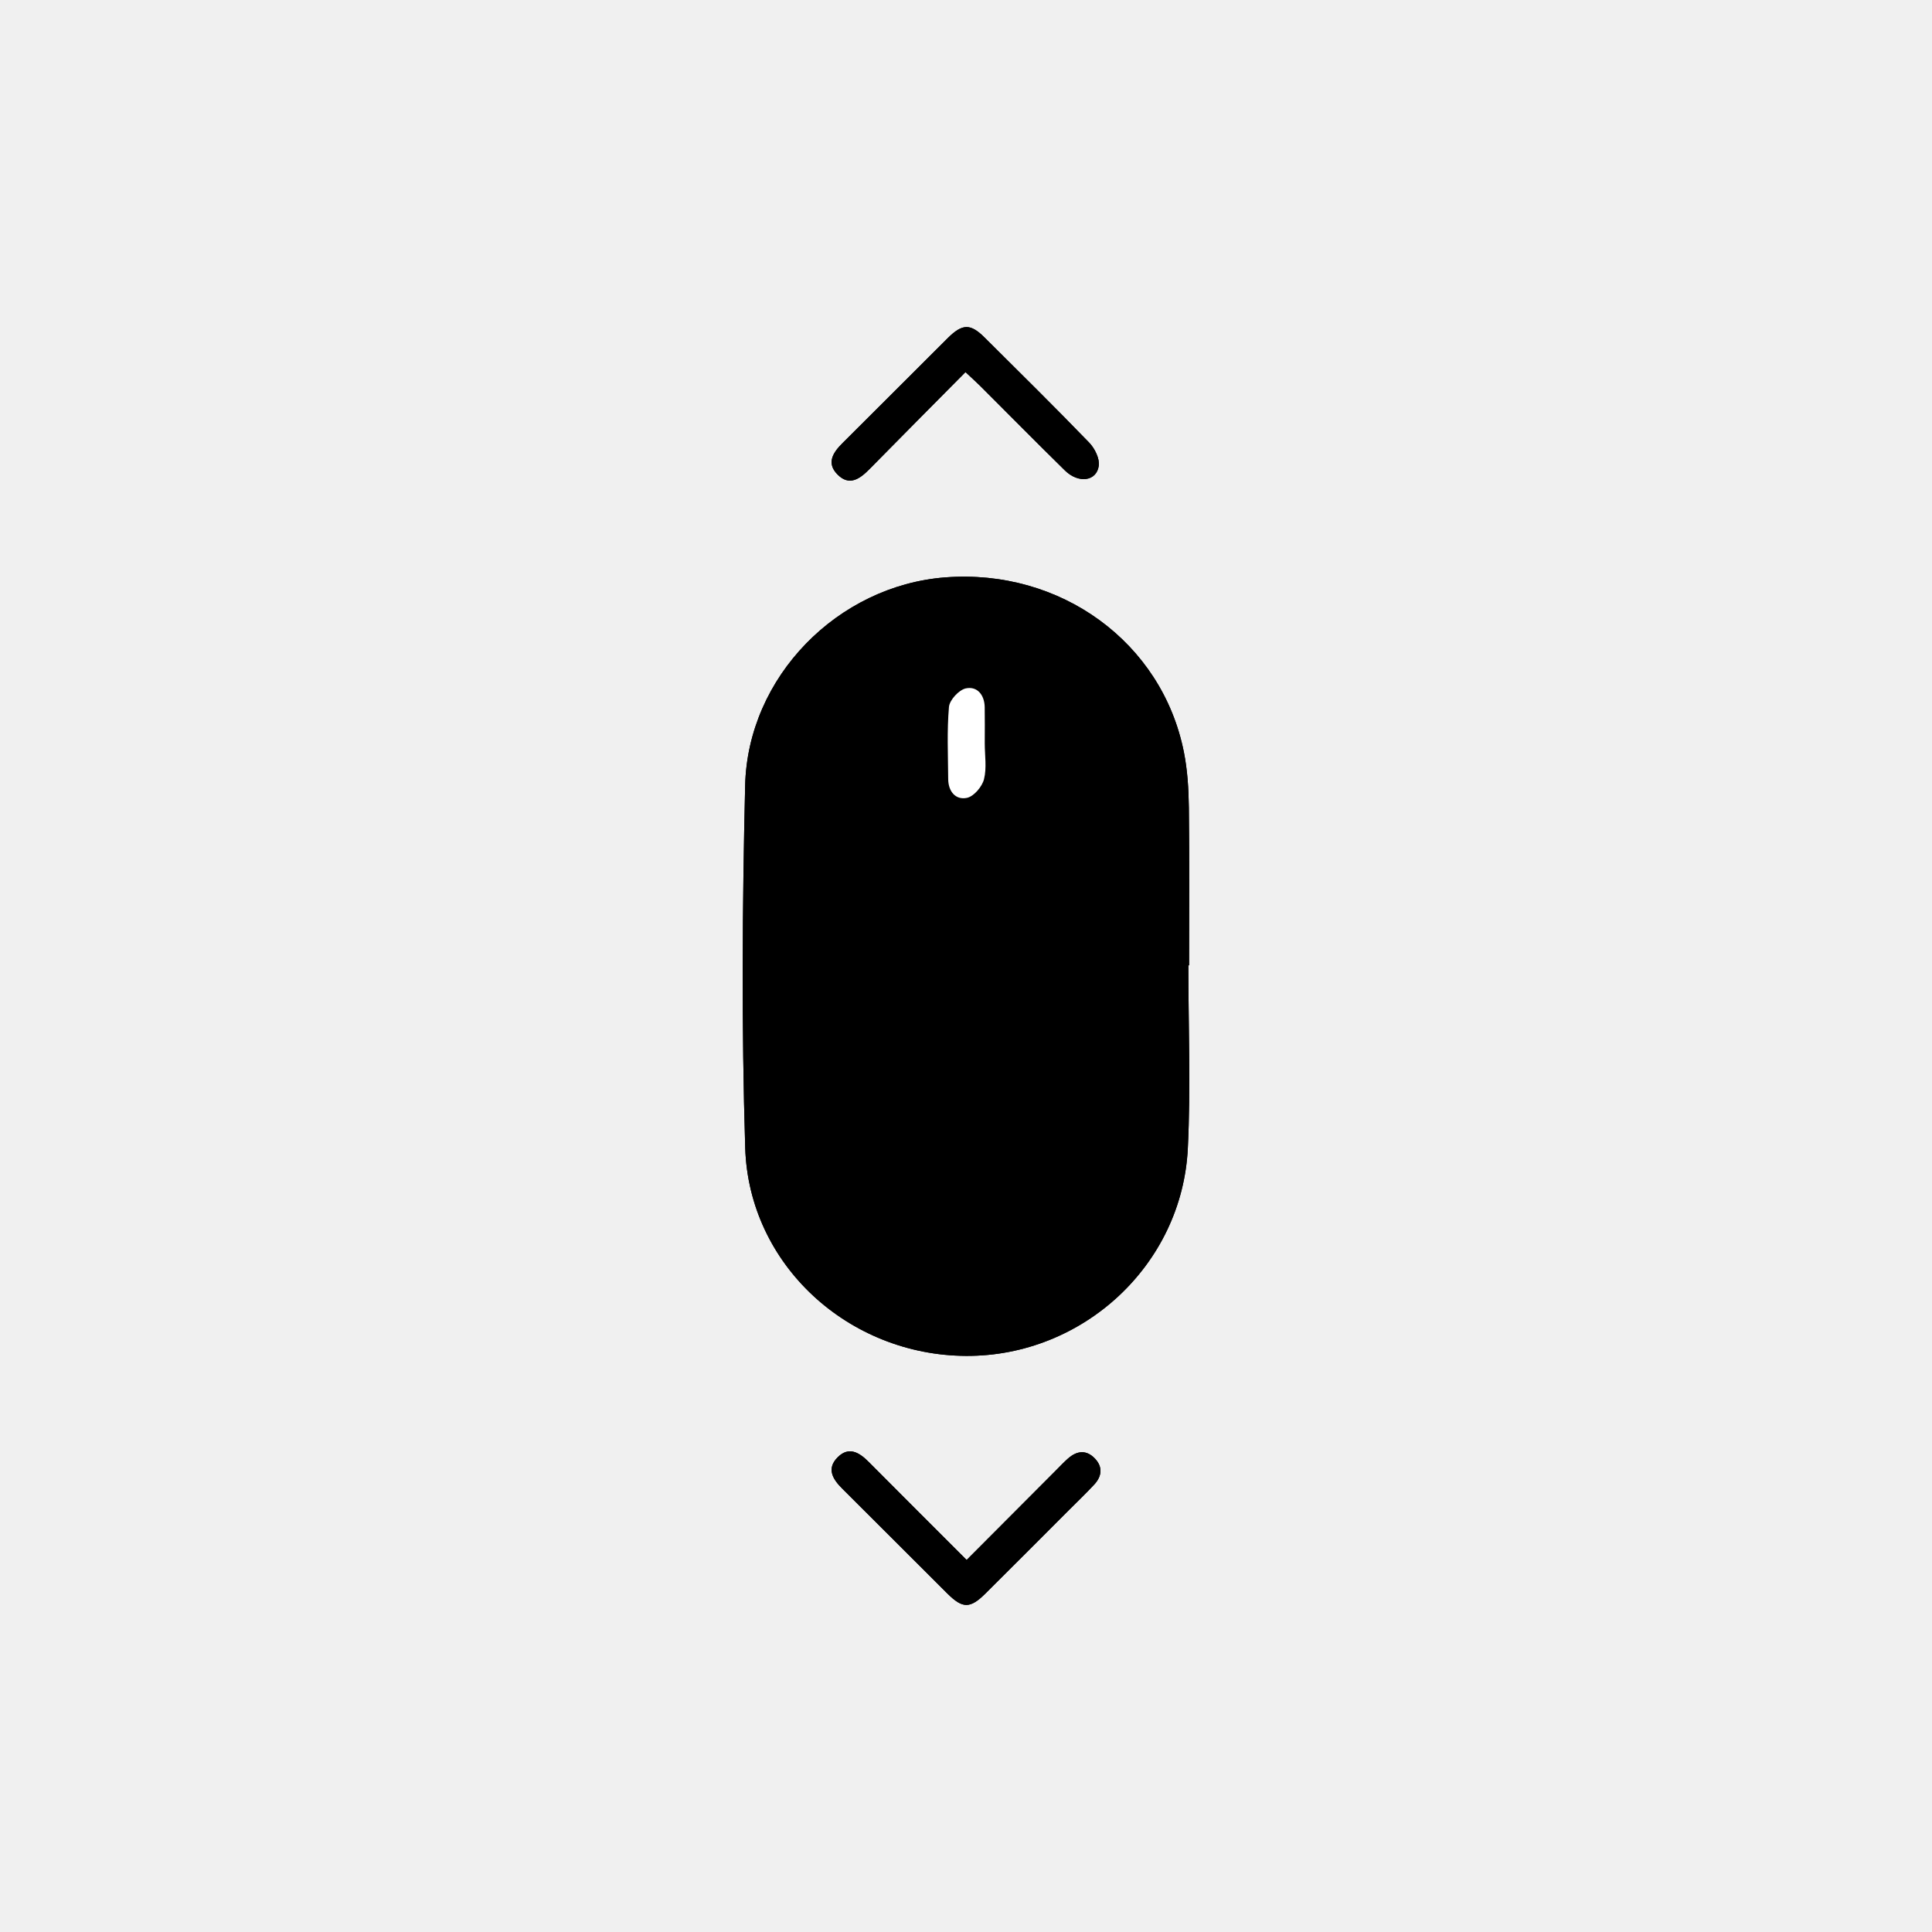
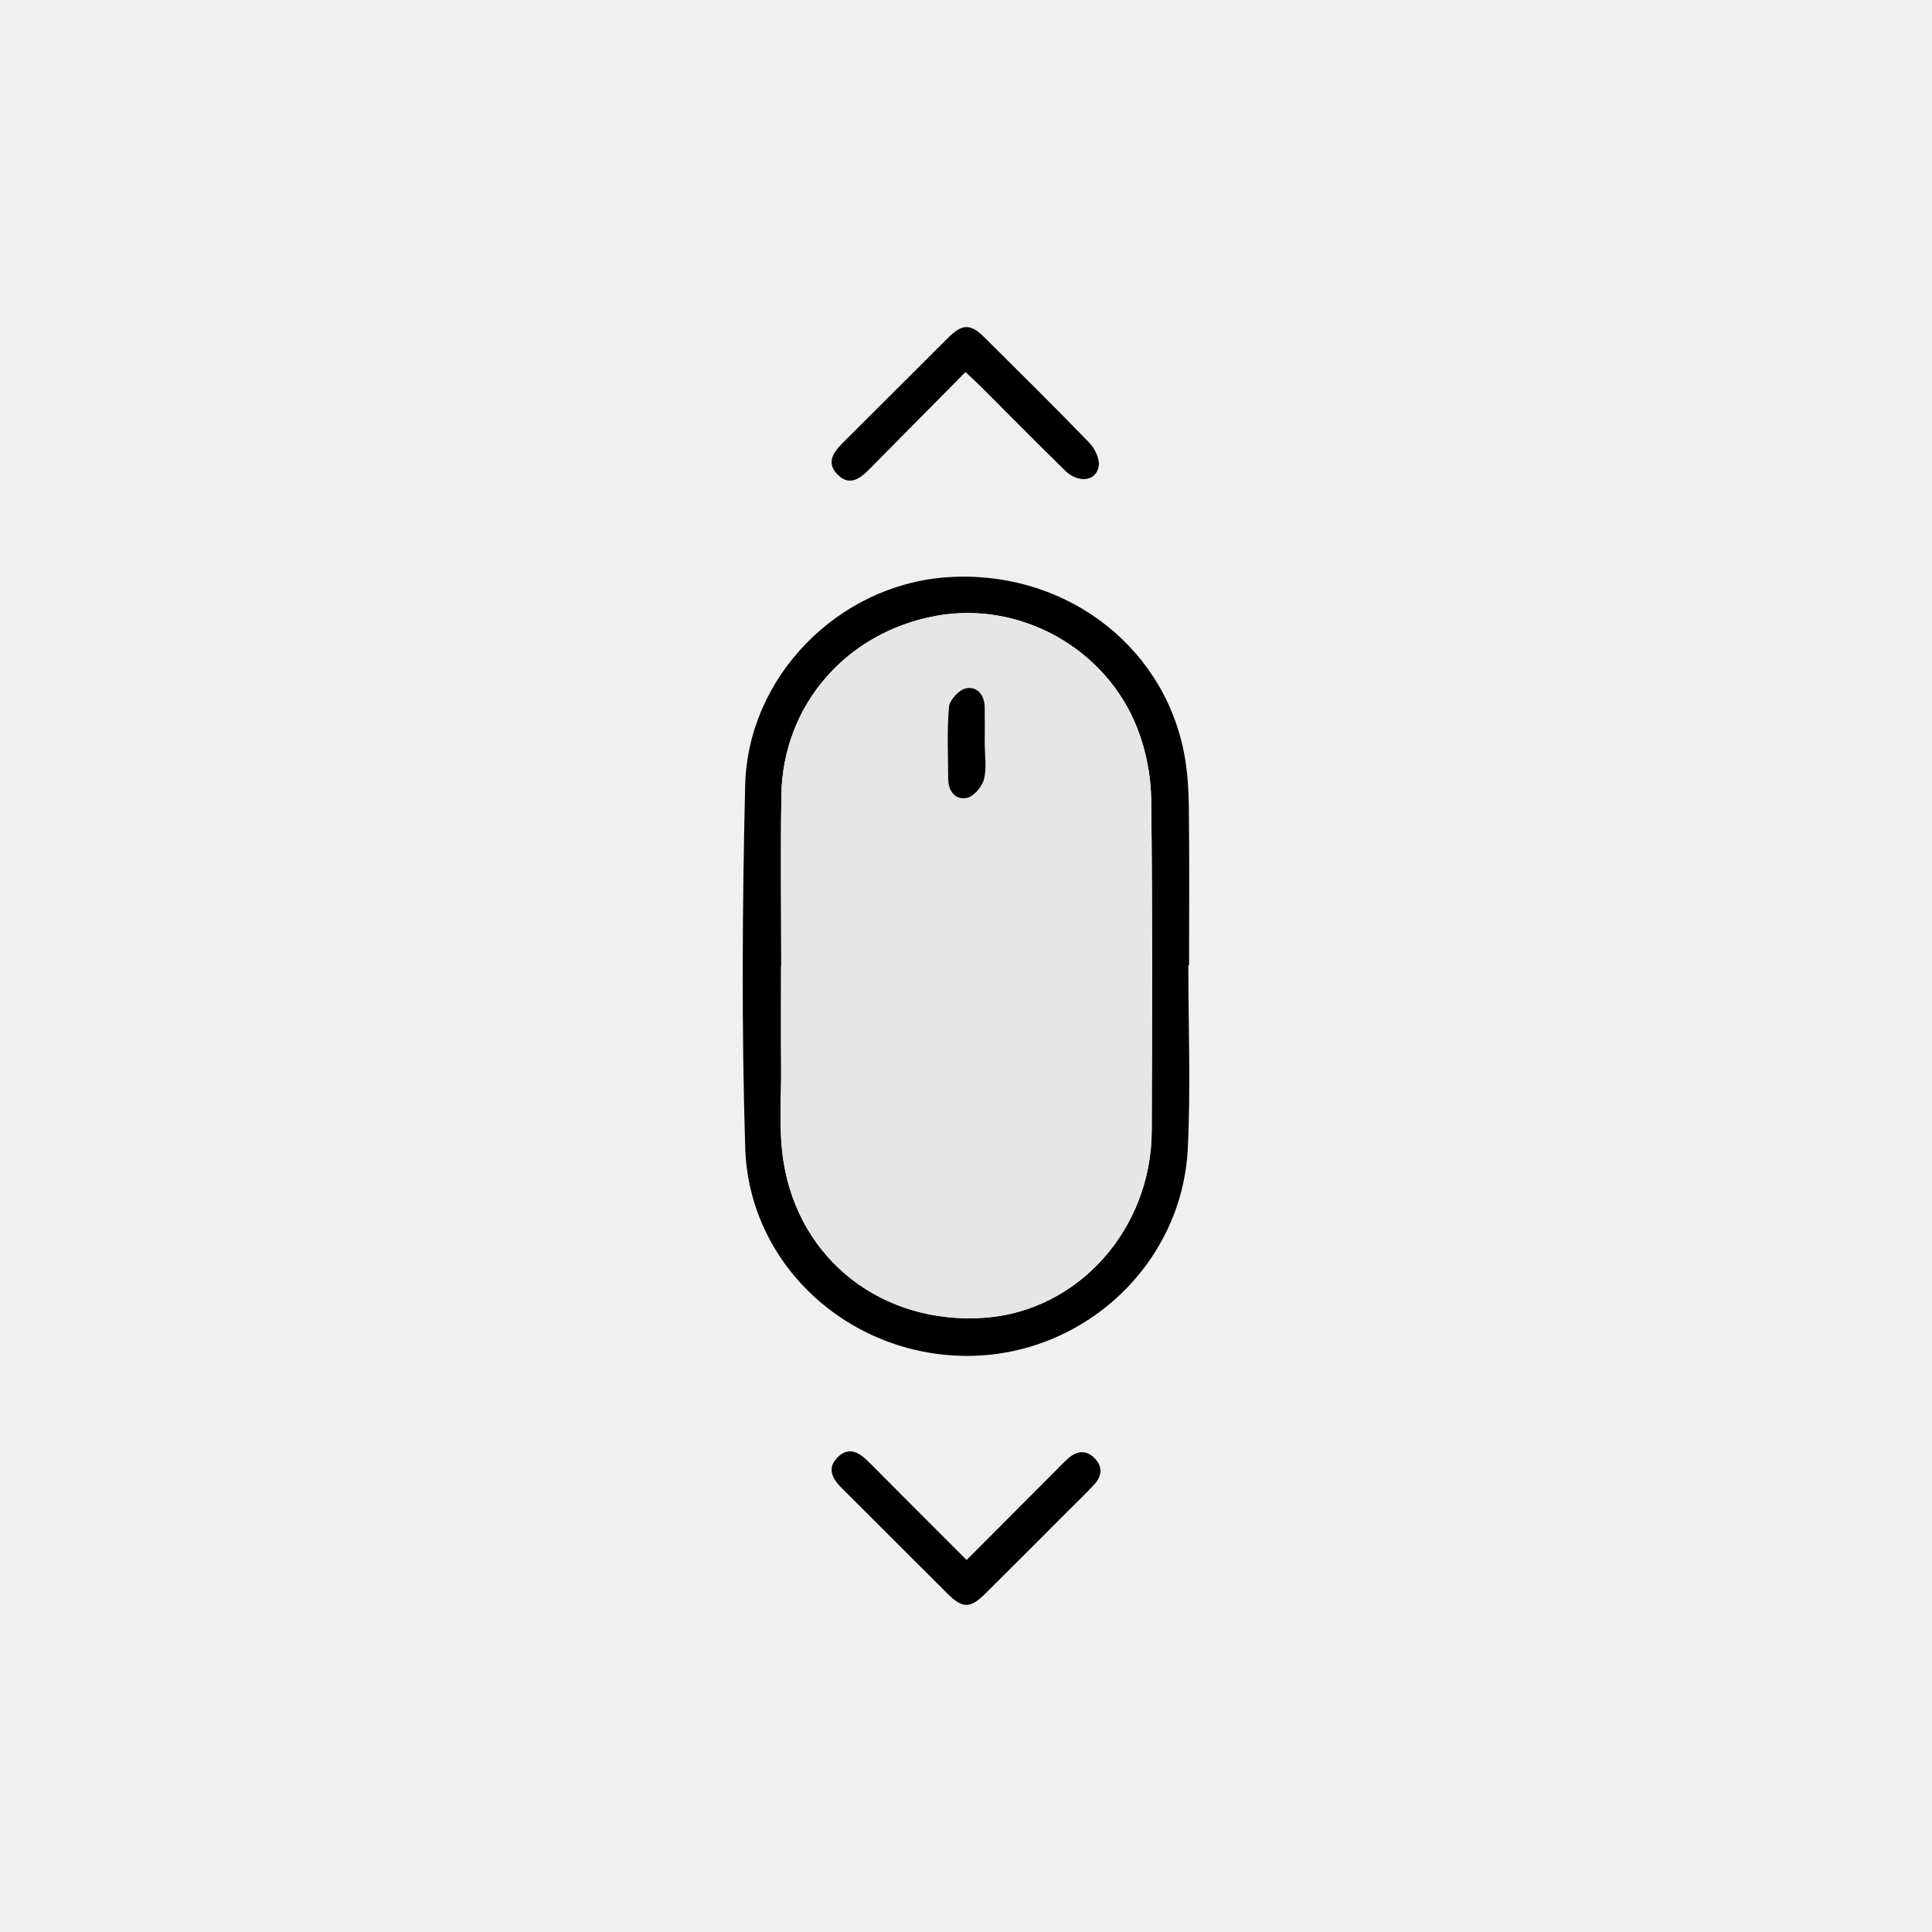
<svg xmlns="http://www.w3.org/2000/svg" version="1.1" id="Layer_1" x="0px" y="0px" width="532.782px" height="532.782px" viewBox="0 0 532.782 532.782" enable-background="new 0 0 532.782 532.782" xml:space="preserve">
  <g>
-     <path d="M327.707,266.204c0.068,0,0.136,0,0.203,0c0-14.491,0.116-28.983-0.063-43.471   c-0.063-5.134-0.375-10.352-1.377-15.371c-6.044-30.254-34.025-50.601-65.859-48.134c-29.55,2.291-54.416,27.393-55.123,57.386   c-0.784,33.291-1.011,66.639,0.018,99.916c0.997,32.259,28.495,57.242,60.935,57.381c32.195,0.138,59.557-25.083,61.122-57.253   C328.379,299.877,327.707,283.024,327.707,266.204z M266.249,102.615c1.703,1.595,2.925,2.68,4.081,3.833   c7.782,7.764,15.497,15.594,23.343,23.292c3.727,3.657,8.726,3.019,9.333-1.285c0.282-1.997-1.115-4.808-2.642-6.388   c-9.489-9.819-19.209-19.415-28.899-29.039c-3.861-3.835-6.092-3.781-10.103,0.206c-9.686,9.628-19.302,19.326-29.001,28.941   c-2.616,2.593-4.511,5.458-1.477,8.601c3.303,3.422,6.248,1.281,8.935-1.453C248.453,120.537,257.143,111.808,266.249,102.615z    M266.566,430.188c-9.368-9.371-18.209-18.177-27.001-27.032c-2.612-2.631-5.503-4.38-8.598-1.249   c-3.079,3.115-1.328,6,1.302,8.611c9.691,9.623,19.316,19.314,29,28.944c4.192,4.168,6.26,4.166,10.466-0.006   c7.685-7.625,15.322-15.3,22.976-22.956c2.355-2.356,4.764-4.662,7.031-7.099c2.093-2.25,2.434-4.804,0.235-7.144   c-2.385-2.536-5.016-2.214-7.496-0.009c-1.119,0.994-2.146,2.092-3.204,3.154C283.179,413.519,275.084,421.641,266.566,430.188z" />
+     <path fill="#fff" d="M327.707,266.204c0.068,0,0.136,0,0.203,0c0-14.491,0.116-28.983-0.063-43.471   c-0.063-5.134-0.375-10.352-1.377-15.371c-6.044-30.254-34.025-50.601-65.859-48.134c-29.55,2.291-54.416,27.393-55.123,57.386   c-0.784,33.291-1.011,66.639,0.018,99.916c0.997,32.259,28.495,57.242,60.935,57.381c32.195,0.138,59.557-25.083,61.122-57.253   C328.379,299.877,327.707,283.024,327.707,266.204z M266.249,102.615c1.703,1.595,2.925,2.68,4.081,3.833   c7.782,7.764,15.497,15.594,23.343,23.292c3.727,3.657,8.726,3.019,9.333-1.285c0.282-1.997-1.115-4.808-2.642-6.388   c-9.489-9.819-19.209-19.415-28.899-29.039c-3.861-3.835-6.092-3.781-10.103,0.206c-9.686,9.628-19.302,19.326-29.001,28.941   c-2.616,2.593-4.511,5.458-1.477,8.601c3.303,3.422,6.248,1.281,8.935-1.453C248.453,120.537,257.143,111.808,266.249,102.615z    M266.566,430.188c-9.368-9.371-18.209-18.177-27.001-27.032c-2.612-2.631-5.503-4.38-8.598-1.249   c-3.079,3.115-1.328,6,1.302,8.611c9.691,9.623,19.316,19.314,29,28.944c4.192,4.168,6.26,4.166,10.466-0.006   c7.685-7.625,15.322-15.3,22.976-22.956c2.355-2.356,4.764-4.662,7.031-7.099c2.093-2.25,2.434-4.804,0.235-7.144   c-2.385-2.536-5.016-2.214-7.496-0.009c-1.119,0.994-2.146,2.092-3.204,3.154C283.179,413.519,275.084,421.641,266.566,430.188z" />
    <path d="M327.707,266.204c0,16.82,0.673,33.673-0.144,50.454c-1.565,32.17-28.927,57.391-61.122,57.253   c-32.44-0.139-59.938-25.122-60.935-57.381c-1.029-33.277-0.801-66.625-0.018-99.916c0.706-29.994,25.573-55.096,55.123-57.386   c31.834-2.468,59.815,17.879,65.859,48.134c1.003,5.019,1.314,10.238,1.377,15.371c0.179,14.488,0.063,28.981,0.063,43.471   C327.842,266.204,327.775,266.204,327.707,266.204z M215.438,266.161c-0.014,0-0.028,0-0.042,0c0,9.326-0.059,18.653,0.017,27.978   c0.071,8.653-0.688,17.456,0.617,25.931c4.241,27.553,27.581,45.38,55.618,43.311c25.692-1.896,45.866-24.412,45.958-51.555   c0.104-30.476,0.235-60.955-0.151-91.426c-0.082-6.502-1.41-13.335-3.759-19.398c-8.635-22.291-32.462-35.363-55.522-31.175   c-24.757,4.496-42.291,24.6-42.69,49.373C215.233,234.849,215.438,250.507,215.438,266.161z" />
    <path d="M266.249,102.615c-9.106,9.193-17.796,17.923-26.43,26.707c-2.687,2.734-5.632,4.875-8.935,1.453   c-3.034-3.143-1.139-6.007,1.477-8.601c9.699-9.615,19.315-19.313,29.001-28.941c4.011-3.987,6.242-4.04,10.103-0.206   c9.69,9.623,19.41,19.22,28.899,29.039c1.527,1.58,2.923,4.391,2.642,6.388c-0.607,4.304-5.607,4.941-9.333,1.285   c-7.846-7.698-15.562-15.528-23.343-23.292C269.175,105.295,267.952,104.21,266.249,102.615z" />
    <path d="M266.566,430.188c8.519-8.547,16.613-16.669,24.71-24.789c1.058-1.061,2.086-2.159,3.204-3.154   c2.48-2.205,5.111-2.527,7.496,0.009c2.2,2.34,1.859,4.895-0.235,7.144c-2.268,2.437-4.677,4.744-7.031,7.099   c-7.654,7.657-15.29,15.331-22.976,22.956c-4.205,4.173-6.274,4.174-10.466,0.006c-9.685-9.63-19.309-19.321-29-28.944   c-2.63-2.611-4.381-5.496-1.302-8.611c3.095-3.131,5.987-1.381,8.598,1.249C248.357,412.011,257.198,420.817,266.566,430.188z" />
-     <path d="M215.438,266.161c0-15.654-0.205-31.312,0.047-46.962c0.399-24.773,17.933-44.877,42.69-49.373   c23.061-4.188,46.887,8.885,55.522,31.175c2.349,6.063,3.677,12.897,3.759,19.398c0.386,30.471,0.254,60.95,0.151,91.426   c-0.092,27.142-20.266,49.659-45.958,51.555c-28.038,2.069-51.377-15.758-55.618-43.311c-1.305-8.475-0.546-17.277-0.617-25.931   c-0.076-9.325-0.017-18.652-0.017-27.978C215.41,266.161,215.424,266.161,215.438,266.161z M271.563,204.972   c0-3.322,0.048-6.646-0.013-9.967c-0.063-3.388-2.073-5.822-5.19-5.175c-1.9,0.395-4.499,3.203-4.666,5.113   c-0.577,6.594-0.257,13.271-0.21,19.915c0.024,3.397,2.047,5.825,5.176,5.164c1.906-0.402,4.173-3.079,4.695-5.135   C272.145,211.765,271.56,208.294,271.563,204.972z" />
-     <path fill="#FFFFFF" d="M271.562,204.972c-0.001,3.322,0.583,6.793-0.208,9.915c-0.522,2.056-2.788,4.733-4.695,5.135   c-3.129,0.66-5.152-1.767-5.176-5.164c-0.047-6.644-0.366-13.321,0.21-19.915c0.167-1.909,2.766-4.718,4.666-5.113   c3.117-0.647,5.127,1.787,5.19,5.175C271.611,198.326,271.563,201.65,271.562,204.972z" />
+     <path fill="#e6e6e6" d="M215.438,266.161c0-15.654-0.205-31.312,0.047-46.962c0.399-24.773,17.933-44.877,42.69-49.373   c23.061-4.188,46.887,8.885,55.522,31.175c2.349,6.063,3.677,12.897,3.759,19.398c0.386,30.471,0.254,60.95,0.151,91.426   c-0.092,27.142-20.266,49.659-45.958,51.555c-28.038,2.069-51.377-15.758-55.618-43.311c-1.305-8.475-0.546-17.277-0.617-25.931   c-0.076-9.325-0.017-18.652-0.017-27.978C215.41,266.161,215.424,266.161,215.438,266.161z M271.563,204.972   c0-3.322,0.048-6.646-0.013-9.967c-0.063-3.388-2.073-5.822-5.19-5.175c-1.9,0.395-4.499,3.203-4.666,5.113   c-0.577,6.594-0.257,13.271-0.21,19.915c0.024,3.397,2.047,5.825,5.176,5.164c1.906-0.402,4.173-3.079,4.695-5.135   C272.145,211.765,271.56,208.294,271.563,204.972z" />
+     <path fill="#000" d="M271.562,204.972c-0.001,3.322,0.583,6.793-0.208,9.915c-0.522,2.056-2.788,4.733-4.695,5.135   c-3.129,0.66-5.152-1.767-5.176-5.164c-0.047-6.644-0.366-13.321,0.21-19.915c0.167-1.909,2.766-4.718,4.666-5.113   c3.117-0.647,5.127,1.787,5.19,5.175C271.611,198.326,271.563,201.65,271.562,204.972z" />
  </g>
</svg>
